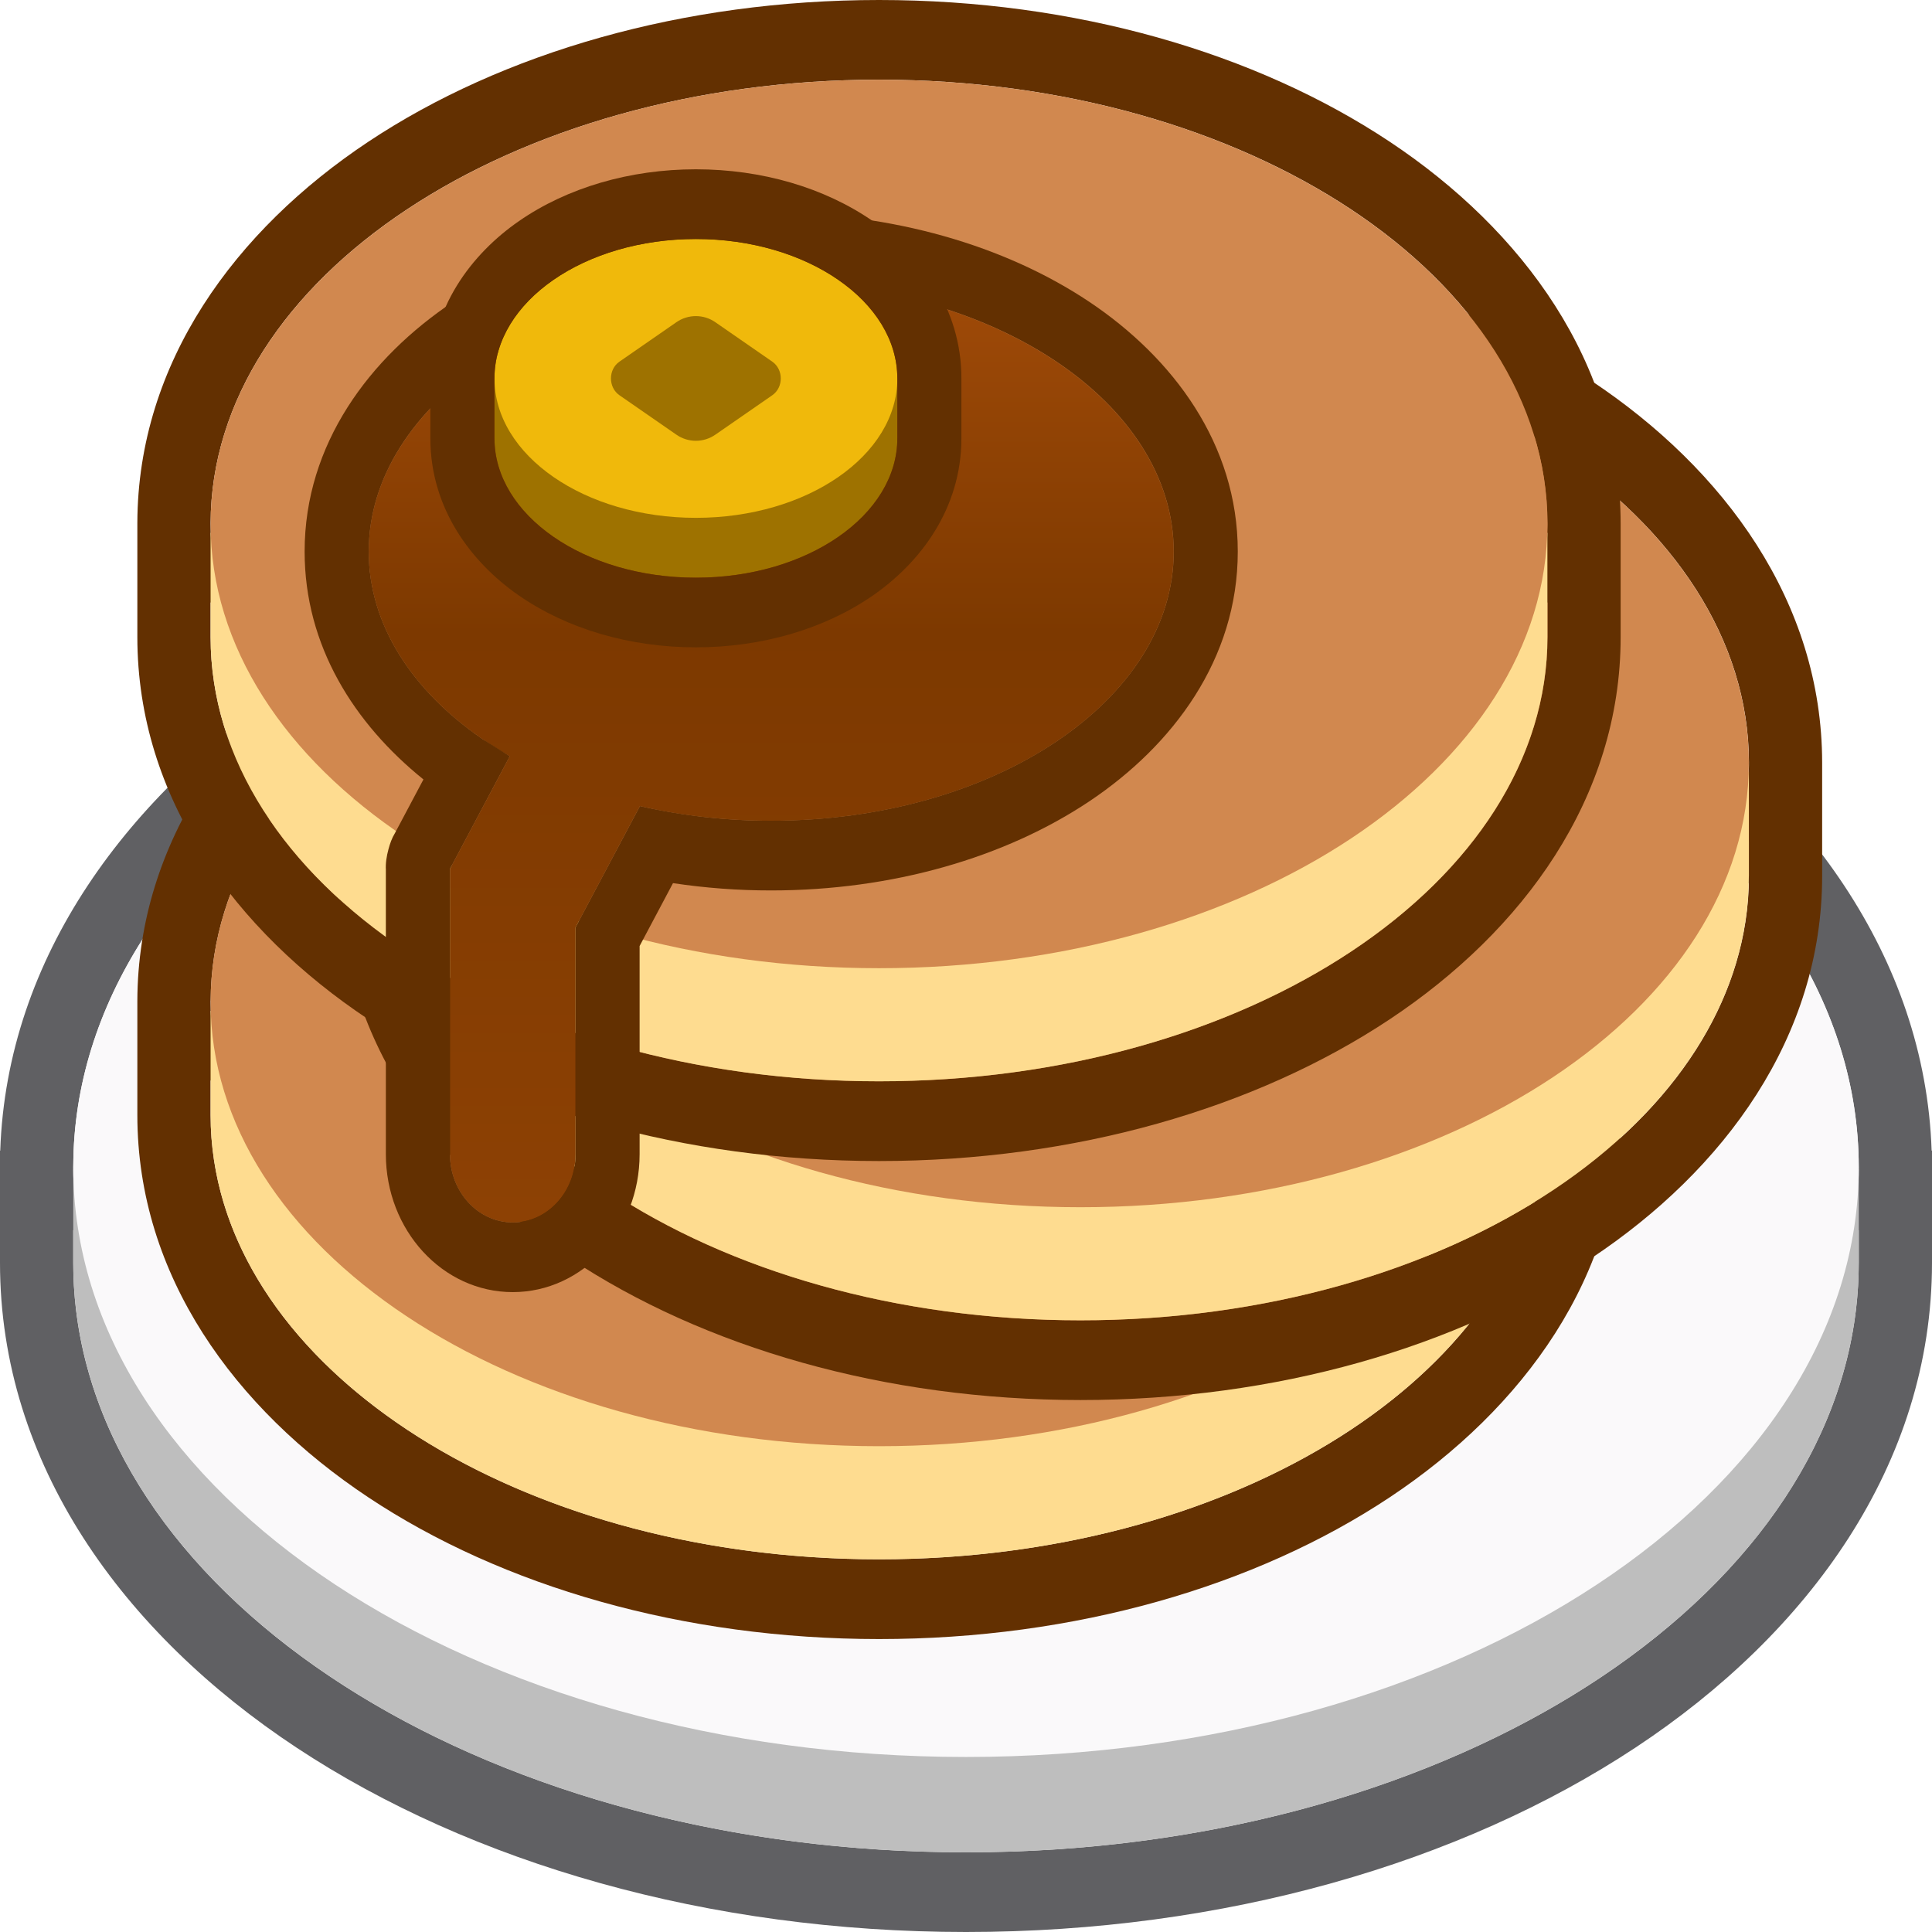
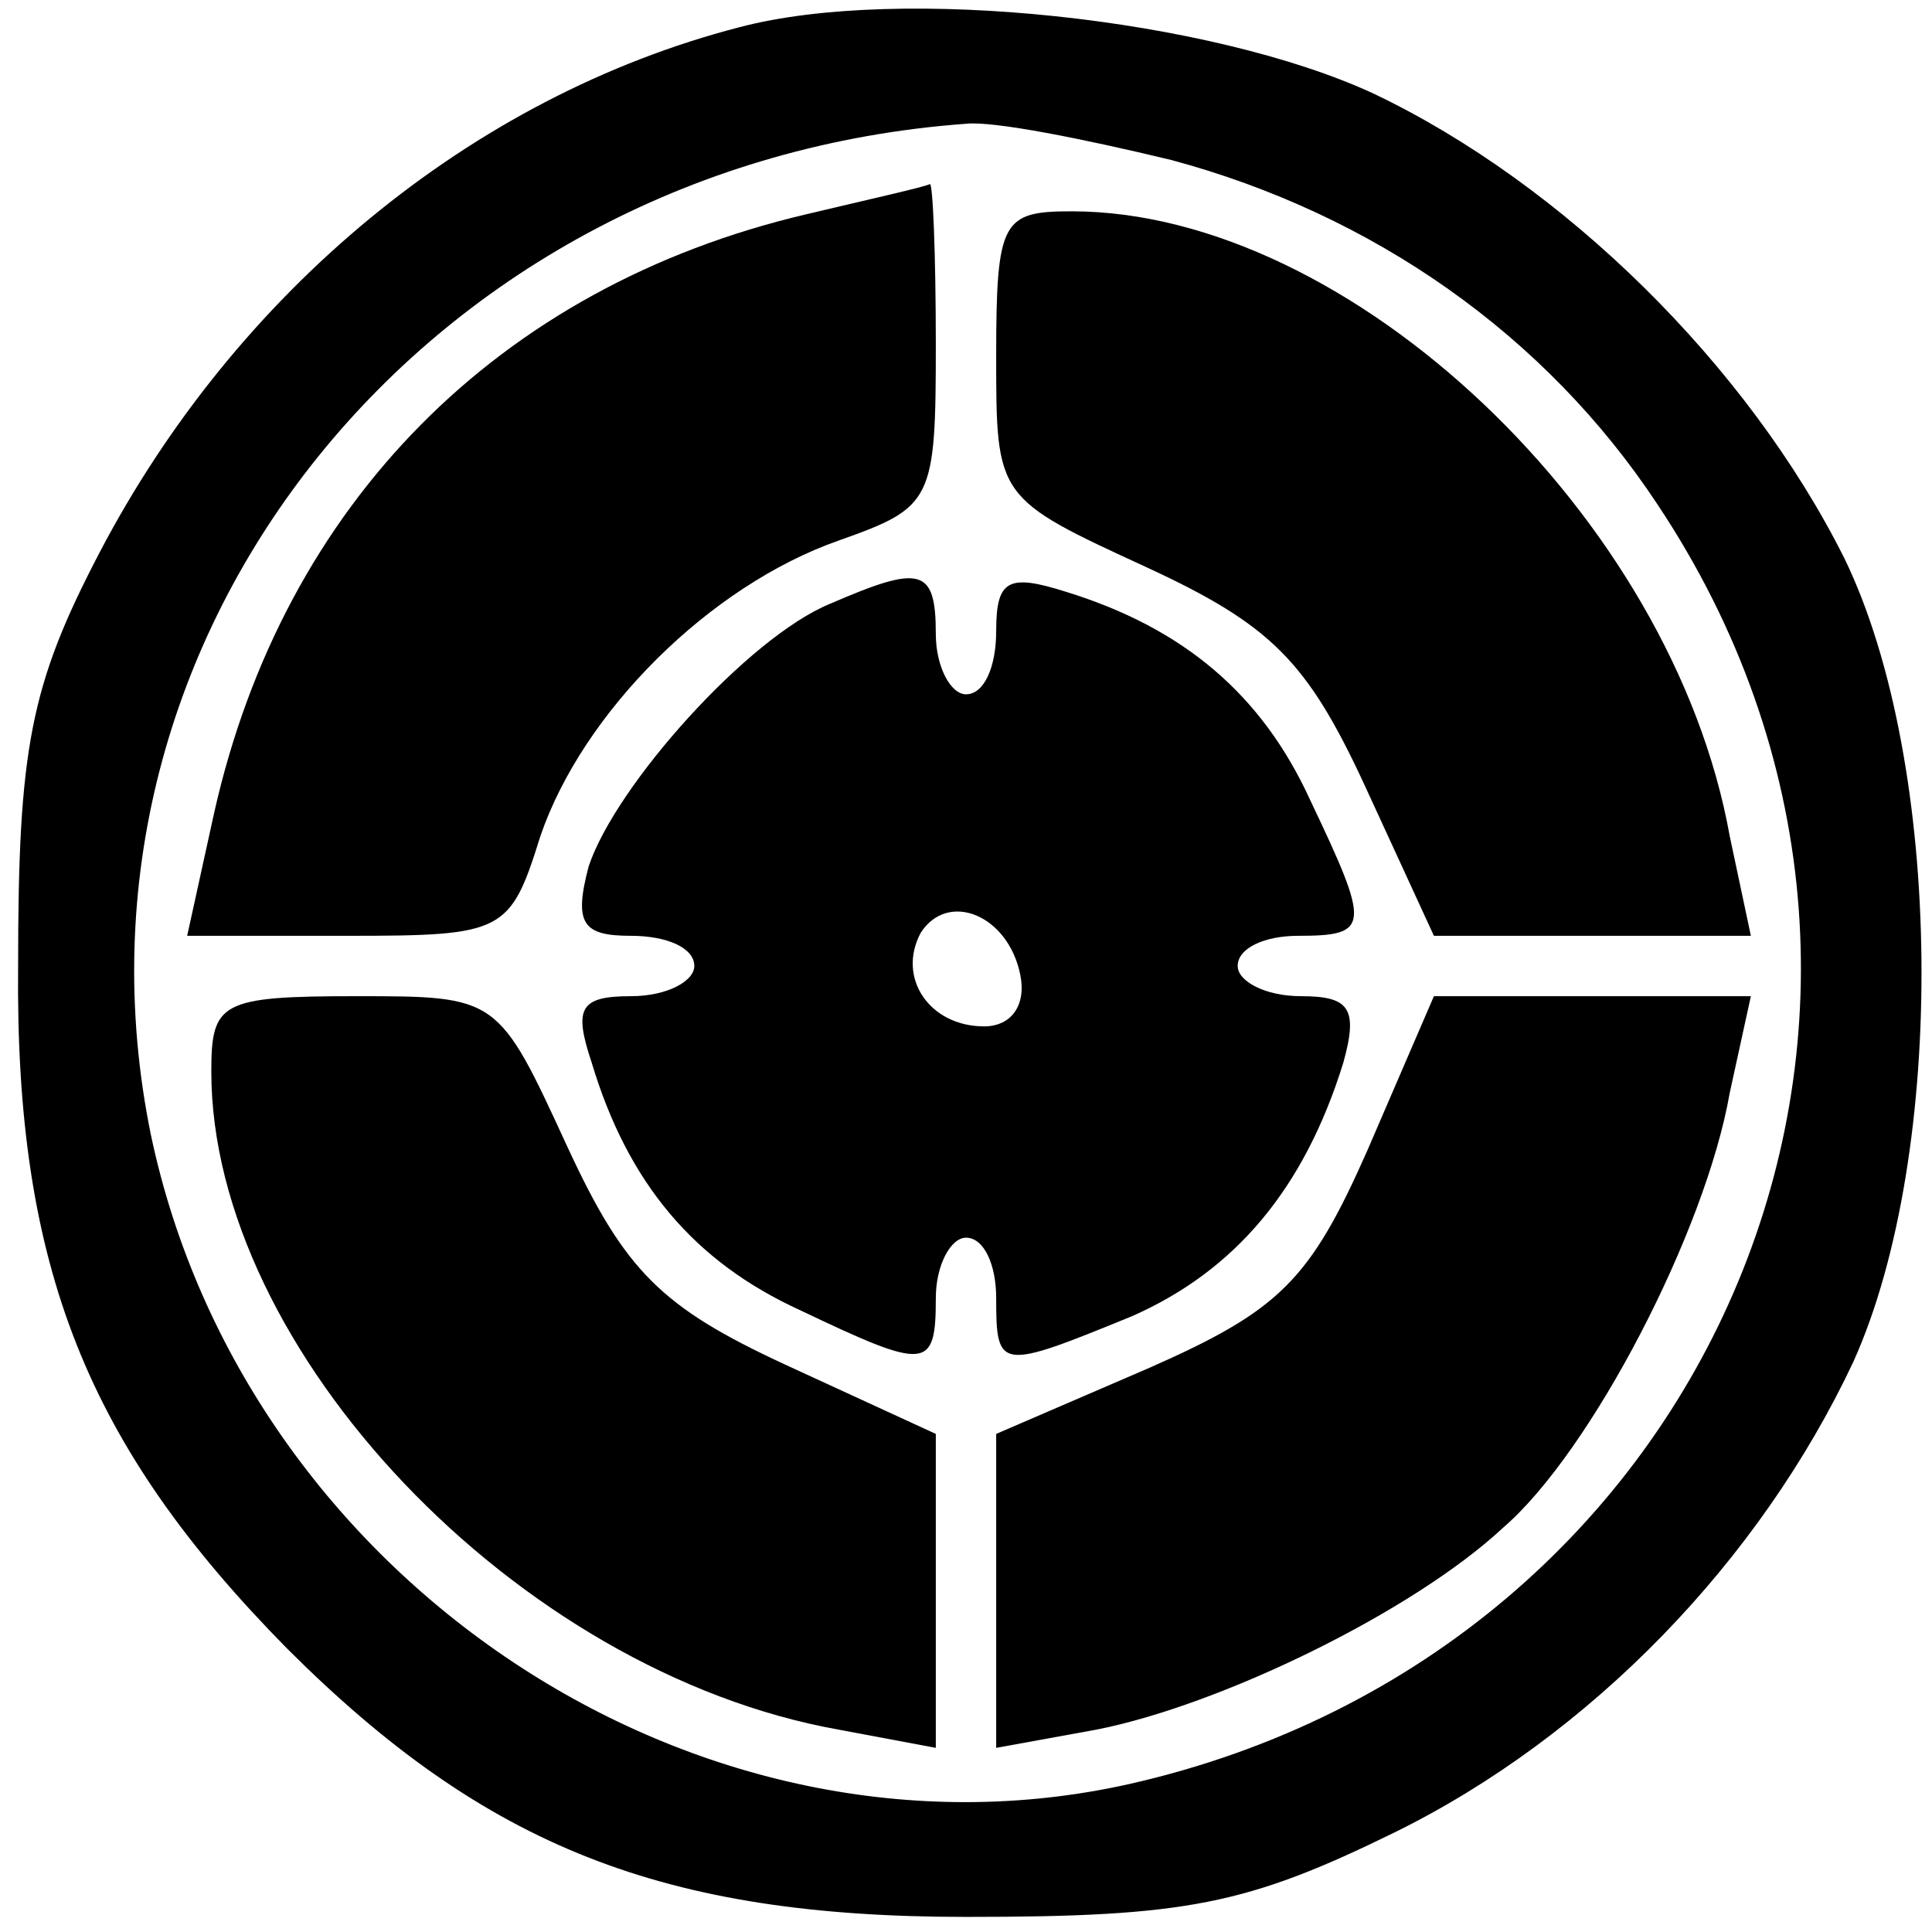
- <svg xmlns="http://www.w3.org/2000/svg" width="64" height="64" fill="none">
-   <style>.B{fill-rule:evenodd}.C{fill:#633001}.D{fill:#fedc90}.E{fill:#d1884f}</style>
-   <path fill="#606063" d="M2.438 38.115l-.012.556c0 .704.056 1.398.166 2.083h-.166v1.077a13.12 13.12 0 0 0 .093 1.562C3.725 53.45 16.463 61.36 32 61.36s28.275-7.912 29.48-17.967a13.11 13.11 0 0 0 .093-1.562v-1.077h-.166a13.13 13.13 0 0 0 .166-2.083 13.2 13.2 0 0 0-.012-.556C61.116 27.587 48.05 19.143 32 19.143S2.884 27.587 2.438 38.115zm-2.43 0c.22-6.424 4.233-11.82 9.82-15.51 5.79-3.824 13.635-6.103 22.17-6.103s16.38 2.28 22.17 6.103c5.586 3.69 9.6 9.085 9.82 15.51H64v3.716c0 6.67-4.082 12.27-9.83 16.065C48.38 61.72 40.536 64 32 64s-16.38-2.28-22.17-6.103C4.082 54.102 0 48.5 0 41.832v-3.716h.01z" class="B" />
-   <path fill="#bebebe" d="M61.574 41.832c0 10.786-13.24 19.53-29.574 19.53S2.427 52.618 2.427 41.832V38.74h59.147v3.092z" />
-   <path fill="#faf9fa" d="M61.574 38.672c0 10.786-13.24 19.53-29.574 19.53S2.427 49.458 2.427 38.672 15.667 19.143 32 19.143s29.574 8.743 29.574 19.53z" />
-   <path d="M6.977 33.155v.037a10.01 10.01 0 0 0 .345 2.602h-.345v1.144c0 .505.038 1.004.113 1.495 1.127 7.426 10.56 13.22 22.03 13.22s20.902-5.796 22.03-13.22a9.95 9.95 0 0 0 .113-1.495v-1.144h-.345a10.02 10.02 0 0 0 .345-2.53v-.073-.037c-.03-8.11-9.932-14.68-22.142-14.68s-22.112 6.57-22.142 14.68zm-2.427 0h0v3.783c0 5.33 3.24 9.73 7.646 12.66 4.447 2.956 10.436 4.698 16.922 4.698s12.475-1.742 16.922-4.698c4.405-2.928 7.646-7.327 7.646-12.66v-3.746c0-5.33-3.24-9.73-7.646-12.658-4.447-2.956-10.436-4.698-16.922-4.698s-12.475 1.742-16.922 4.698c-4.395 2.92-7.632 7.307-7.646 12.622z" class="B C" />
-   <path d="M51.26 36.938c0 8.128-9.913 14.717-22.142 14.717S6.976 45.066 6.976 36.938v-3.453H51.26v3.453z" class="D" />
-   <path d="M51.26 33.19c0 8.128-9.913 14.717-22.142 14.717S6.976 41.32 6.976 33.19 16.9 18.474 29.118 18.474 51.26 25.063 51.26 33.19z" class="E" />
-   <path d="M13.65 25.237v.037a10.01 10.01 0 0 0 .345 2.602h-.345v1.144c0 .505.038 1.004.113 1.495 1.127 7.426 10.56 13.222 22.03 13.222s20.902-5.796 22.03-13.222a9.96 9.96 0 0 0 .113-1.495v-1.144h-.345c.22-.822.34-1.667.345-2.53v-.073-.037c-.03-8.11-9.932-14.68-22.142-14.68s-22.112 6.57-22.142 14.68zm-2.426 0h0v3.783c0 5.33 3.24 9.73 7.647 12.66 4.447 2.956 10.436 4.698 16.922 4.698s12.475-1.742 16.922-4.698c4.405-2.928 7.646-7.327 7.646-12.66v-3.746c0-5.33-3.24-9.73-7.646-12.66-4.447-2.956-10.436-4.698-16.922-4.698S23.316 9.66 18.87 12.615c-4.395 2.92-7.632 7.307-7.646 12.622z" class="B C" />
-   <path d="M57.933 29.02c0 8.128-9.913 14.717-22.142 14.717S13.65 37.148 13.65 29.02v-3.453h44.284v3.453z" class="D" />
-   <path d="M57.933 25.274c0 8.128-9.913 14.717-22.142 14.717S13.65 33.402 13.65 25.274s9.913-14.717 22.142-14.717 22.142 6.59 22.142 14.717z" class="E" />
-   <path d="M6.977 17.32v.037a10.01 10.01 0 0 0 .345 2.602h-.345v1.144c0 .505.038 1.004.113 1.495 1.127 7.426 10.56 13.22 22.03 13.22s20.902-5.796 22.03-13.22a9.95 9.95 0 0 0 .113-1.495V19.96h-.345a10.02 10.02 0 0 0 .345-2.53v-.073-.037C51.23 9.208 41.33 2.64 29.12 2.64S7.006 9.208 6.977 17.32zm-2.427 0h0v3.783c0 5.33 3.24 9.73 7.646 12.66 4.447 2.956 10.436 4.698 16.922 4.698s12.475-1.742 16.922-4.698c4.405-2.928 7.646-7.327 7.646-12.66v-3.746c0-5.33-3.24-9.73-7.646-12.66C41.594 1.742 35.605 0 29.12 0S16.643 1.742 12.197 4.698C7.802 7.62 4.565 12.005 4.55 17.32z" class="B C" />
-   <path d="M51.26 21.103c0 8.128-9.913 14.717-22.142 14.717S6.976 29.23 6.976 21.103V17.65H51.26v3.453z" class="D" />
-   <path d="M51.26 17.356c0 8.128-9.913 14.717-22.142 14.717S6.976 25.484 6.976 17.356 16.9 2.64 29.118 2.64 51.26 9.228 51.26 17.356z" class="E" />
-   <g class="B">
-     <path fill="url(#A)" d="M12.214 18.272c0 2.714 1.813 5.144 4.673 6.78l-1.982 3.733v9.448c0 1.25.93 2.262 2.08 2.262s2.08-1.013 2.08-2.262V30.72l2.132-4.016c1.363.314 2.827.485 4.35.485 7.364 0 13.333-3.992 13.333-8.916S32.9 9.356 25.547 9.356s-13.333 3.992-13.333 8.916z" />
-     <path d="M16.887 25.05l-.91-.572c-2.33-1.605-3.762-3.794-3.762-6.207 0-4.924 5.97-8.916 13.333-8.916s13.333 3.992 13.333 8.916-5.97 8.916-13.333 8.916a19.39 19.39 0 0 1-4.35-.485l-2.132 4.016v7.514c0 1.25-.93 2.262-2.08 2.262s-2.08-1.013-2.08-2.262v-9.448l1.982-3.733zm-4.105 3.773v9.408c0 2.525 1.882 4.572 4.203 4.572s4.203-2.047 4.203-4.57v-6.895l1.106-2.083a21.73 21.73 0 0 0 3.253.242c4 0 7.74-1.082 10.54-2.953 2.764-1.848 4.916-4.708 4.916-8.272S38.85 11.85 36.087 10c-2.798-1.87-6.53-2.953-10.54-2.953S17.805 8.13 15.007 10c-2.764 1.848-4.916 4.708-4.916 8.27 0 3.128 1.647 5.704 3.936 7.55l-.945 1.78c-.1.164-.162.34-.213.53-.062.228-.1.462-.086.694z" class="C" />
+ <svg xmlns="http://www.w3.org/2000/svg" version="1.0" width="64pt" height="64pt" viewBox="0 0 64 64" preserveAspectRatio="xMidYMid meet">
+   <g transform="translate(0,64) scale(0.1,-0.1)" fill="#000000" stroke="none">
+     <path d="M245 631 c-89 -23 -167 -88 -212 -174 -23 -44 -27 -65 -27 -137 -1 -100 23 -159 89 -226 66 -66 125 -89 225 -89 73 0 93 4 142 28 65 32 121 90 152 156 31 69 30 198 -3 266 -32 64 -93 124 -156 154 -54 25 -157 36 -210 22z m143 -44 c67 -18 124 -58 161 -114 110 -165 20 -380 -175 -424 -143 -32 -293 68 -324 215 -34 166 92 322 270 335 9 1 39 -5 68 -12z" />
+     <path d="M267 569 c-102 -24 -173 -96 -196 -198 l-9 -41 53 0 c52 0 54 1 64 33 14 41 56 83 99 98 31 11 32 13 32 65 0 30 -1 54 -2 53 -2 -1 -20 -5 -41 -10z" />
+     <path d="M330 522 c0 -47 0 -47 50 -70 41 -19 53 -31 72 -72 l23 -50 52 0 53 0 -7 33 c-19 106 -126 207 -218 207 -23 0 -25 -3 -25 -48z" />
+     <path d="M275 440 c-27 -11 -71 -60 -80 -87 -5 -19 -2 -23 14 -23 12 0 21 -4 21 -10 0 -5 -9 -10 -21 -10 -17 0 -19 -4 -13 -22 12 -40 34 -66 69 -82 42 -20 45 -20 45 4 0 11 5 20 10 20 6 0 10 -9 10 -20 0 -24 1 -24 45 -6 34 15 57 42 70 84 5 18 2 22 -14 22 -12 0 -21 5 -21 10 0 6 9 10 20 10 24 0 24 3 4 45 -16 35 -42 57 -81 69 -19 6 -23 4 -23 -13 0 -12 -4 -21 -10 -21 -5 0 -10 9 -10 20 0 22 -5 23 -35 10z m63 -123 c2 -10 -3 -17 -12 -17 -18 0 -29 16 -21 31 9 14 29 6 33 -14z" />
+     <path d="M70 285 c0 -92 101 -199 208 -218 l32 -6 0 52 0 52 -50 23 c-41 19 -53 31 -72 72 -23 50 -23 50 -70 50 -45 0 -48 -2 -48 -25z" />
+     <path d="M453 259 c-19 -43 -29 -53 -72 -72 l-51 -22 0 -52 0 -52 33 6 c41 8 105 39 135 67 29 25 67 98 75 144 l7 32 -53 0 -52 0 -22 -51z" />
  </g>
-   <g fill="#9e7200">
-     <path d="M16.38 14.516c0 2.55 2.988 4.62 6.673 4.62s6.673-2.068 6.673-4.62-2.988-4.62-6.673-4.62-6.673 2.068-6.673 4.62z" />
-     <path d="M16.38 12.536h13.346v1.98H16.38v-1.98z" />
-   </g>
-   <path fill="#f0b90b" d="M16.38 12.536c0 2.55 2.988 4.618 6.673 4.618s6.673-2.068 6.673-4.618-2.988-4.62-6.673-4.62-6.673 2.068-6.673 4.62z" />
-   <path fill="#9e7200" d="M20.52 11.98l1.88-1.302a1.13 1.13 0 0 1 1.303 0l1.88 1.302c.375.26.375.854 0 1.113l-1.88 1.302a1.13 1.13 0 0 1-1.303 0l-1.88-1.302c-.375-.26-.375-.854 0-1.113z" />
-   <path d="M17.194 7.322c1.597-1.106 3.674-1.714 5.858-1.714s4.26.608 5.858 1.714c1.572 1.088 2.938 2.875 2.938 5.214v1.98c0 2.34-1.366 4.126-2.938 5.214-1.597 1.105-3.674 1.714-5.858 1.714s-4.26-.608-5.858-1.714c-1.572-1.088-2.938-2.875-2.938-5.214v-1.98c0-2.34 1.366-4.126 2.938-5.214zm5.858.596c-3.685 0-6.673 2.068-6.673 4.62v1.98c0 2.55 2.988 4.62 6.673 4.62s6.673-2.068 6.673-4.62v-1.98c0-2.55-2.988-4.62-6.673-4.62z" class="B C" />
-   <defs>
-     <linearGradient id="A" x1="25.691" x2="25.691" y1="9.655" y2="40.261" gradientUnits="userSpaceOnUse">
-       <stop stop-color="#9f4a08" />
-       <stop offset=".37" stop-color="#7d3900" />
-       <stop offset="1" stop-color="#8d4104" />
-     </linearGradient>
-   </defs>
</svg>
